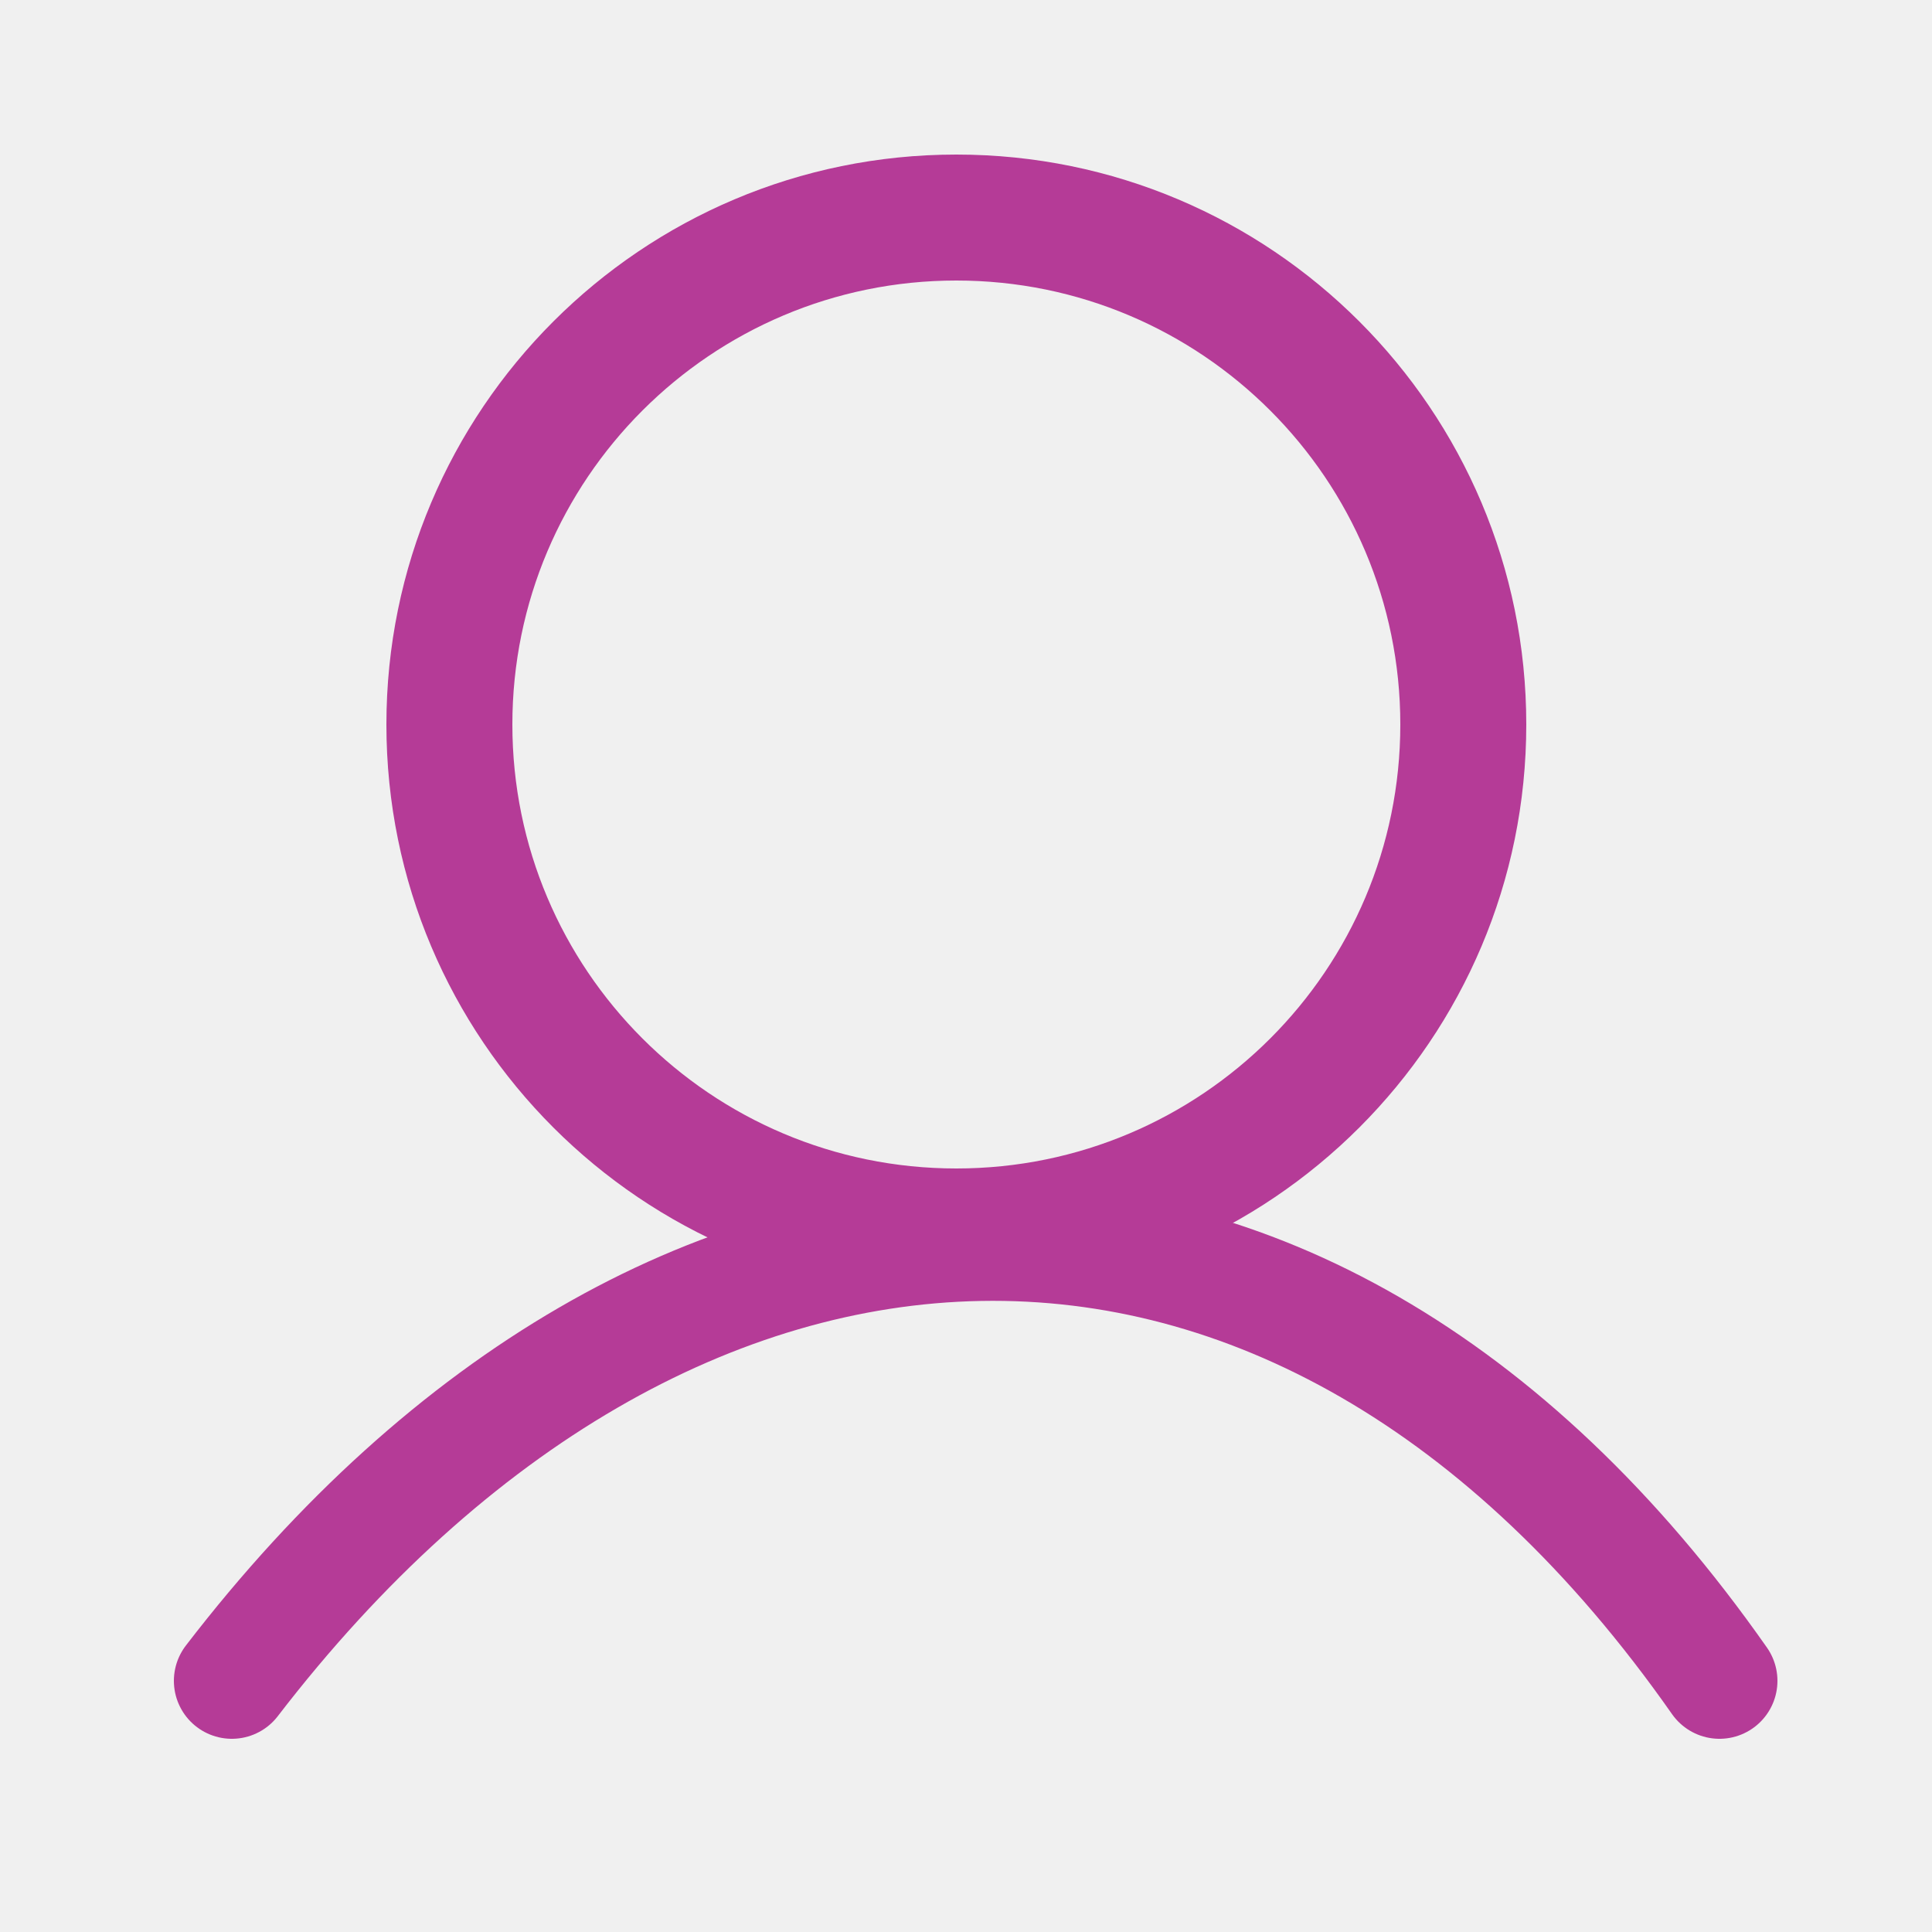
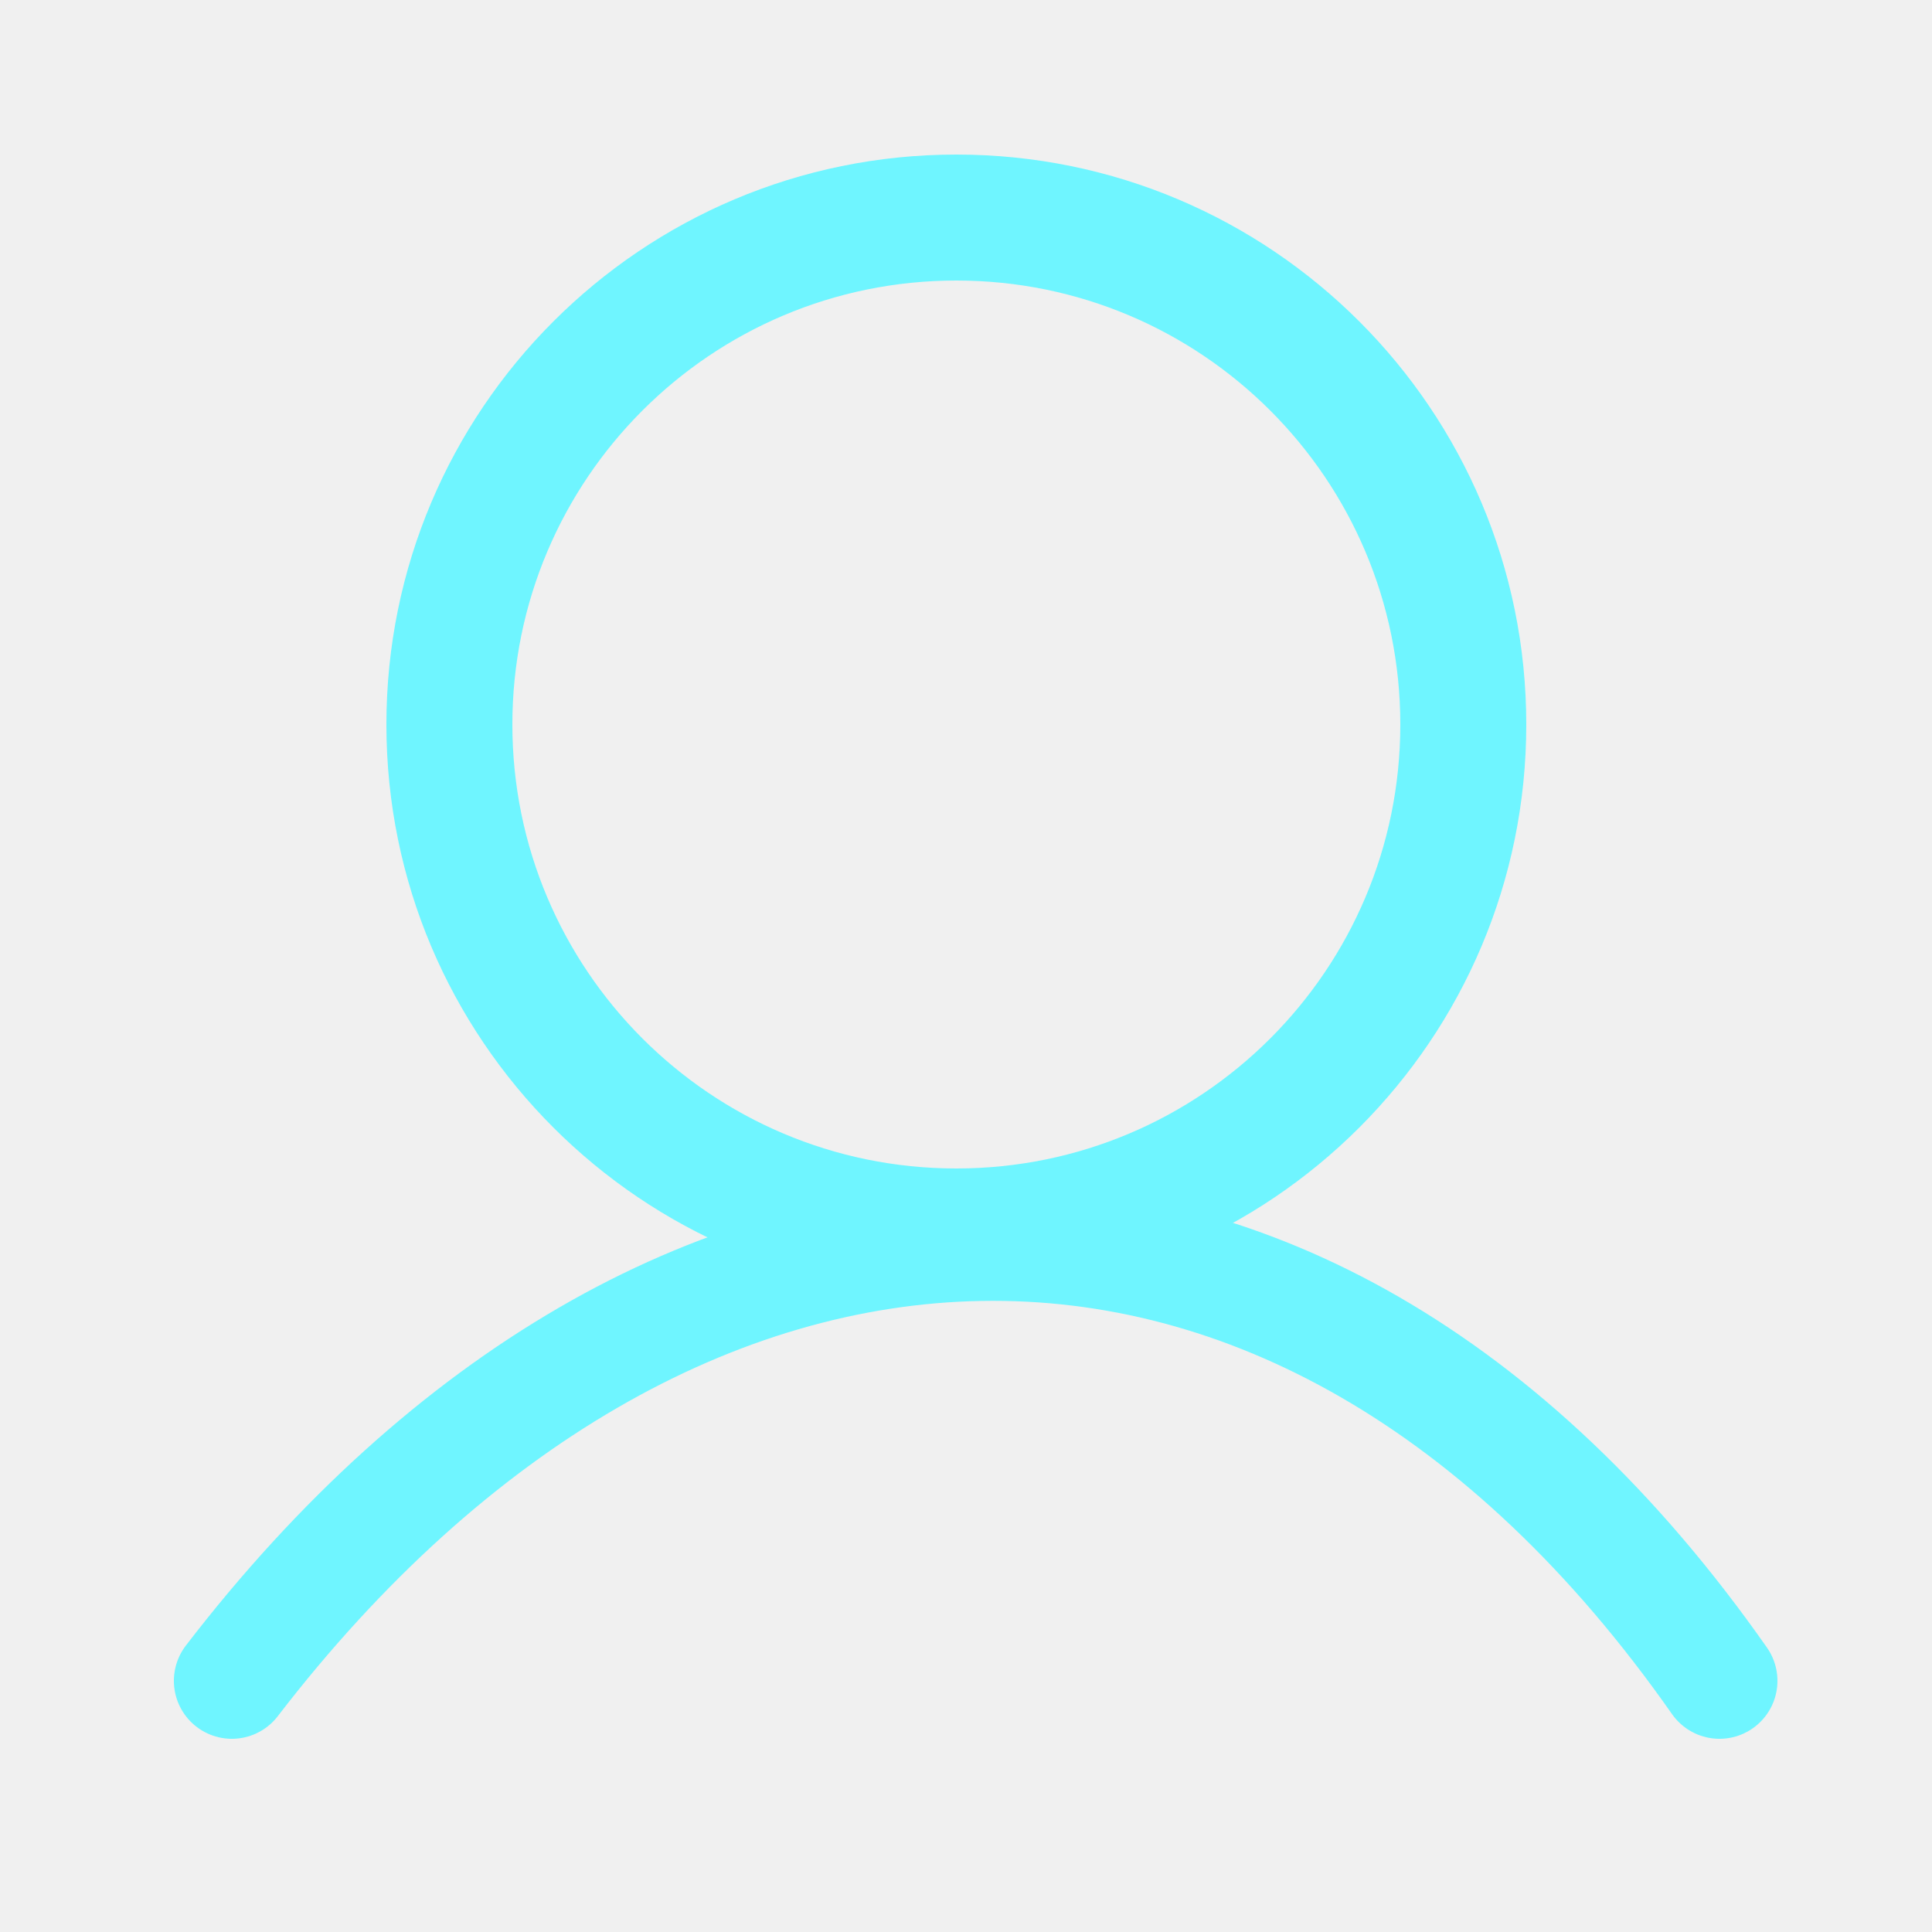
- <svg xmlns="http://www.w3.org/2000/svg" width="100" height="100" viewBox="0 0 100 100" fill="none">
-   <path d="M12 87C34.462 57.771 67.141 55.795 89 87" stroke="#B53B97" stroke-width="6" stroke-linecap="round" />
-   <mask id="path-2-inside-1_3717_2" fill="white">
+ <svg xmlns="http://www.w3.org/2000/svg" width="100px" height="100px" viewBox="0 0 100 100" fill="none" transform="rotate(0) scale(1, 1)">
+   <path d="M12 87C34.462 57.771 67.141 55.795 89 87" stroke="#6ff5ff" stroke-width="6" stroke-linecap="round" />
+   <mask id="path-2-inside-1_3717_2" fill="#ffffff">
    <path d="M79 37.5C79 53.792 65.792 67 49.5 67C33.208 67 20 53.792 20 37.5C20 21.208 33.208 8 49.5 8C65.792 8 79 21.208 79 37.5ZM26.52 37.5C26.52 50.192 36.808 60.48 49.5 60.48C62.192 60.48 72.48 50.192 72.48 37.5C72.48 24.808 62.192 14.52 49.5 14.52C36.808 14.52 26.52 24.808 26.52 37.5Z" />
  </mask>
-   <path d="M79 37.5C79 53.792 65.792 67 49.5 67C33.208 67 20 53.792 20 37.5C20 21.208 33.208 8 49.5 8C65.792 8 79 21.208 79 37.5ZM26.52 37.5C26.52 50.192 36.808 60.48 49.5 60.48C62.192 60.48 72.48 50.192 72.48 37.5C72.48 24.808 62.192 14.52 49.5 14.52C36.808 14.52 26.52 24.808 26.52 37.5Z" fill="#D9D9D9" stroke="#B53B97" stroke-width="12" mask="url(#path-2-inside-1_3717_2)" />
+   <path d="M79 37.5C79 53.792 65.792 67 49.5 67C33.208 67 20 53.792 20 37.5C20 21.208 33.208 8 49.5 8C65.792 8 79 21.208 79 37.5ZM26.52 37.5C26.52 50.192 36.808 60.48 49.5 60.48C62.192 60.48 72.48 50.192 72.48 37.5C72.48 24.808 62.192 14.52 49.5 14.52C36.808 14.52 26.52 24.808 26.52 37.5Z" fill="#d9d9d9" stroke="#6ff5ff" stroke-width="12" mask="url(#path-2-inside-1_3717_2)" />
</svg>
